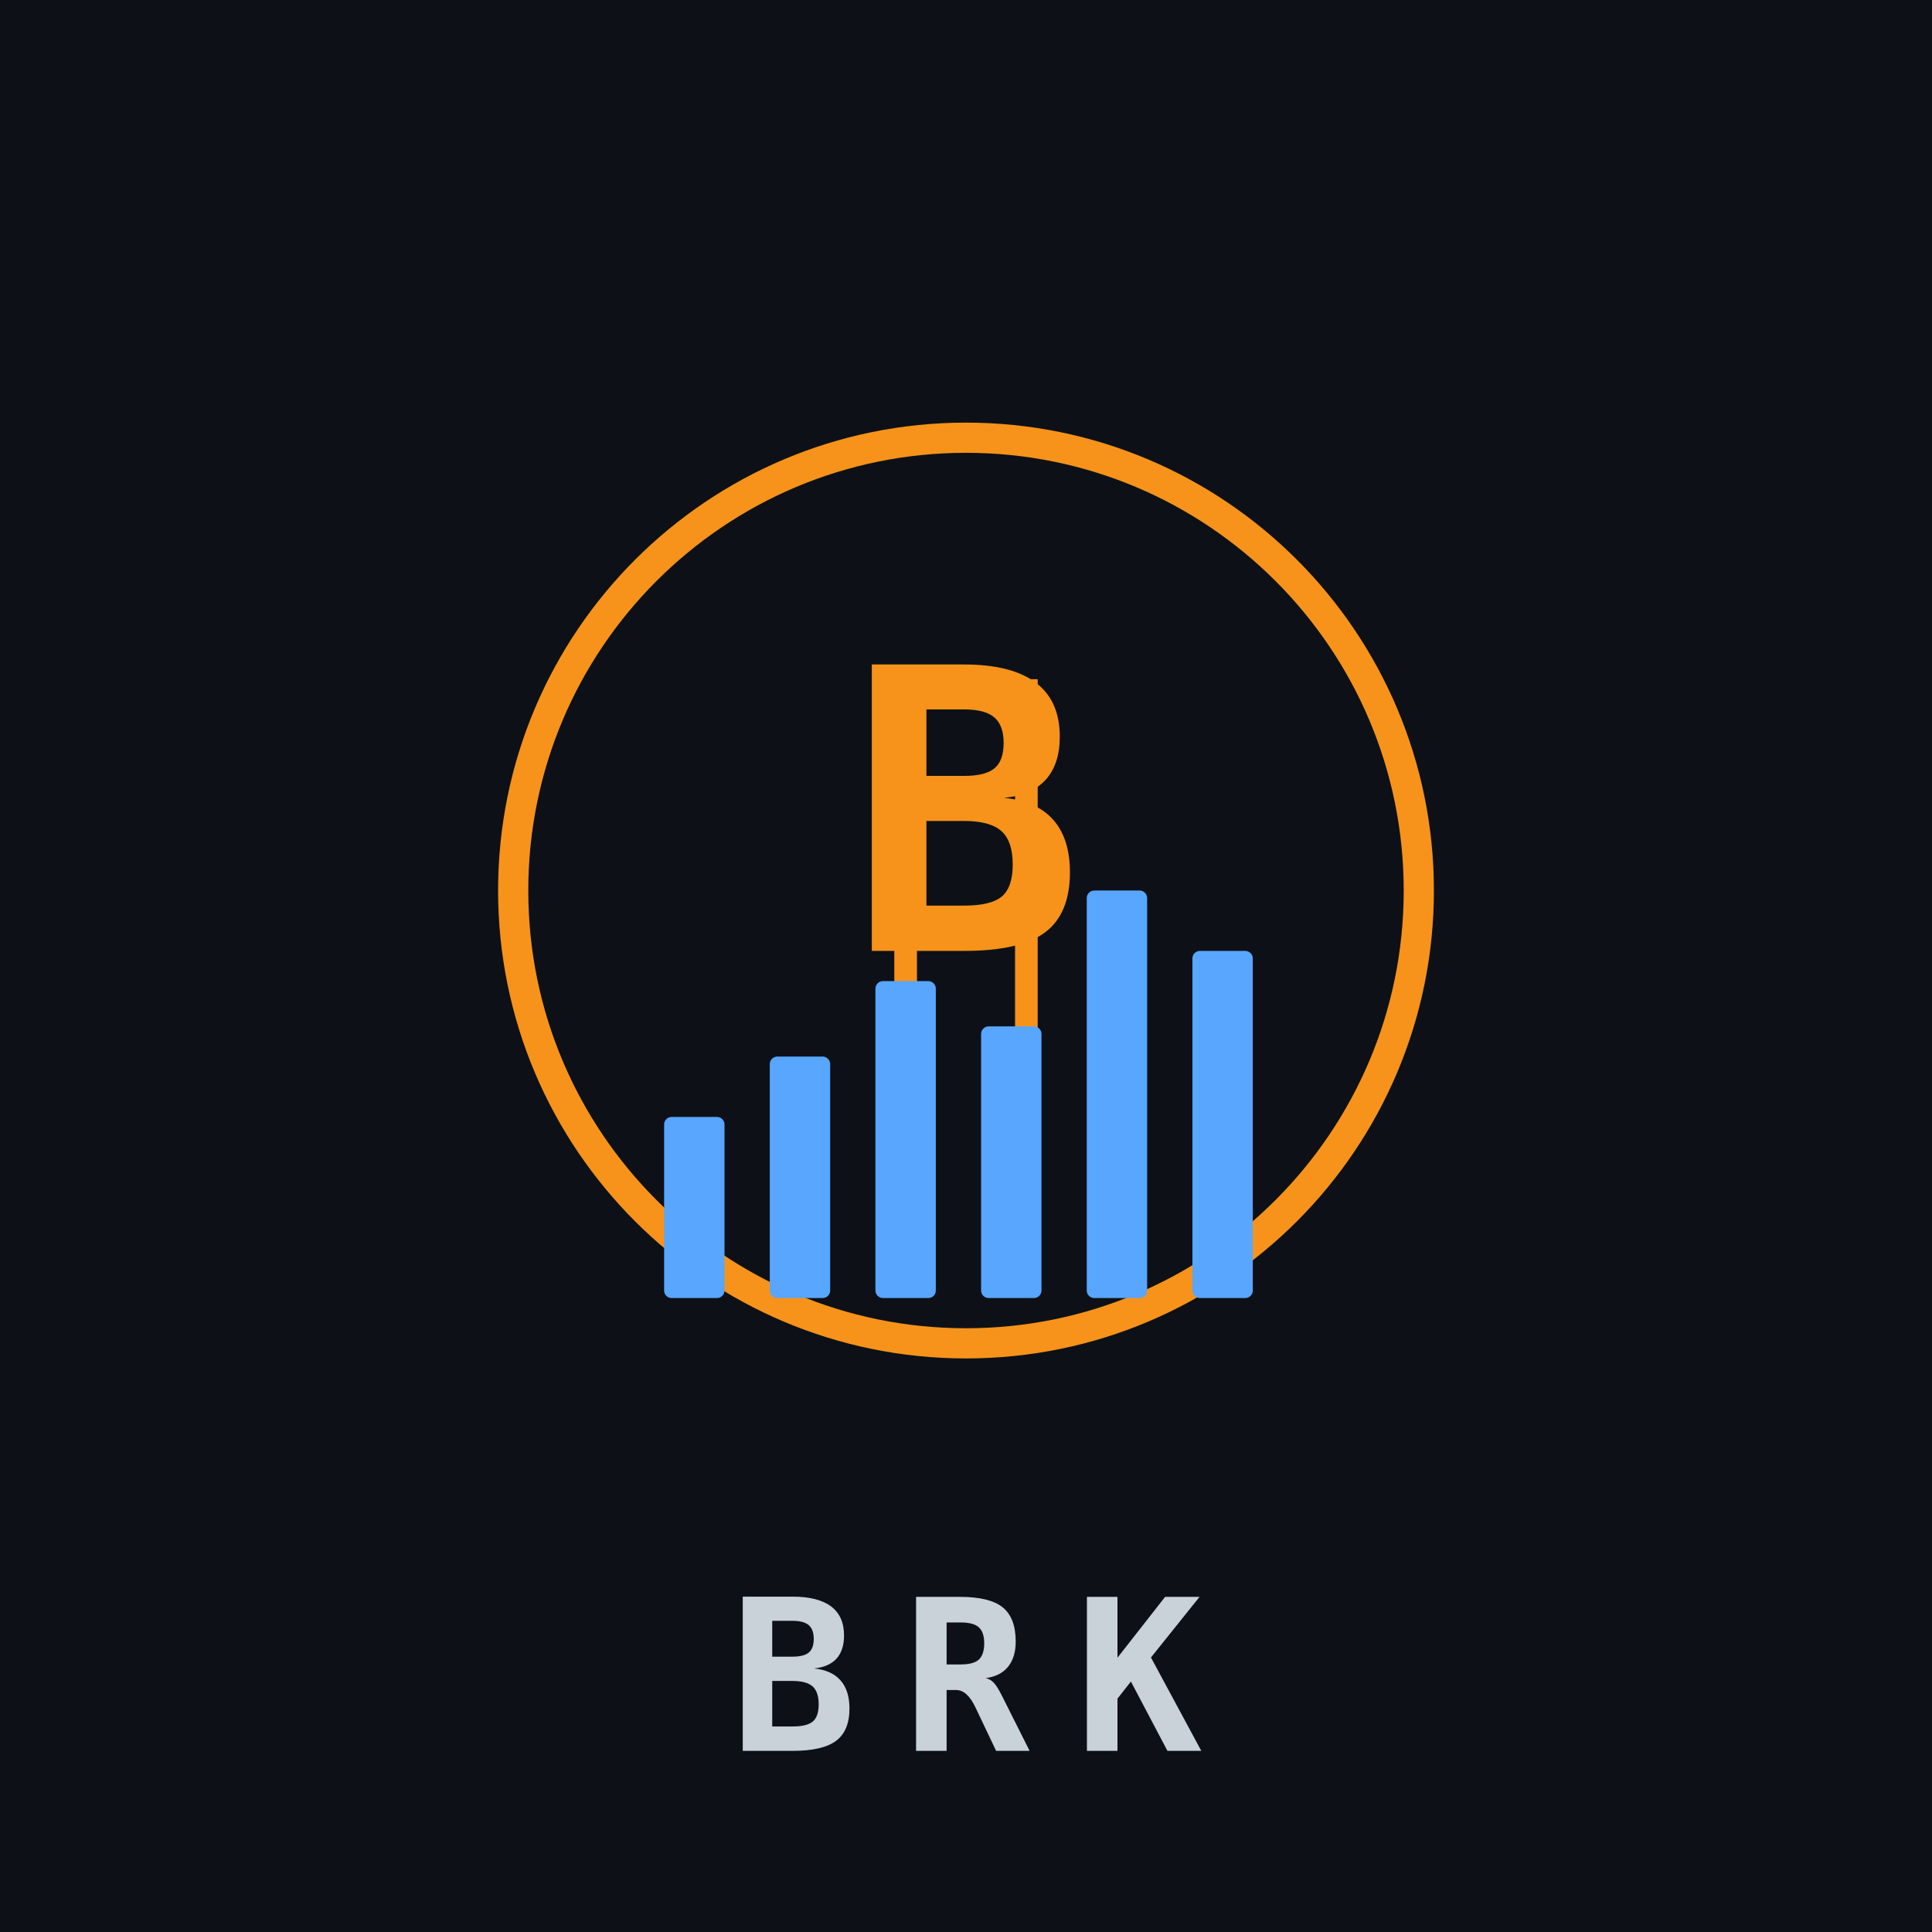
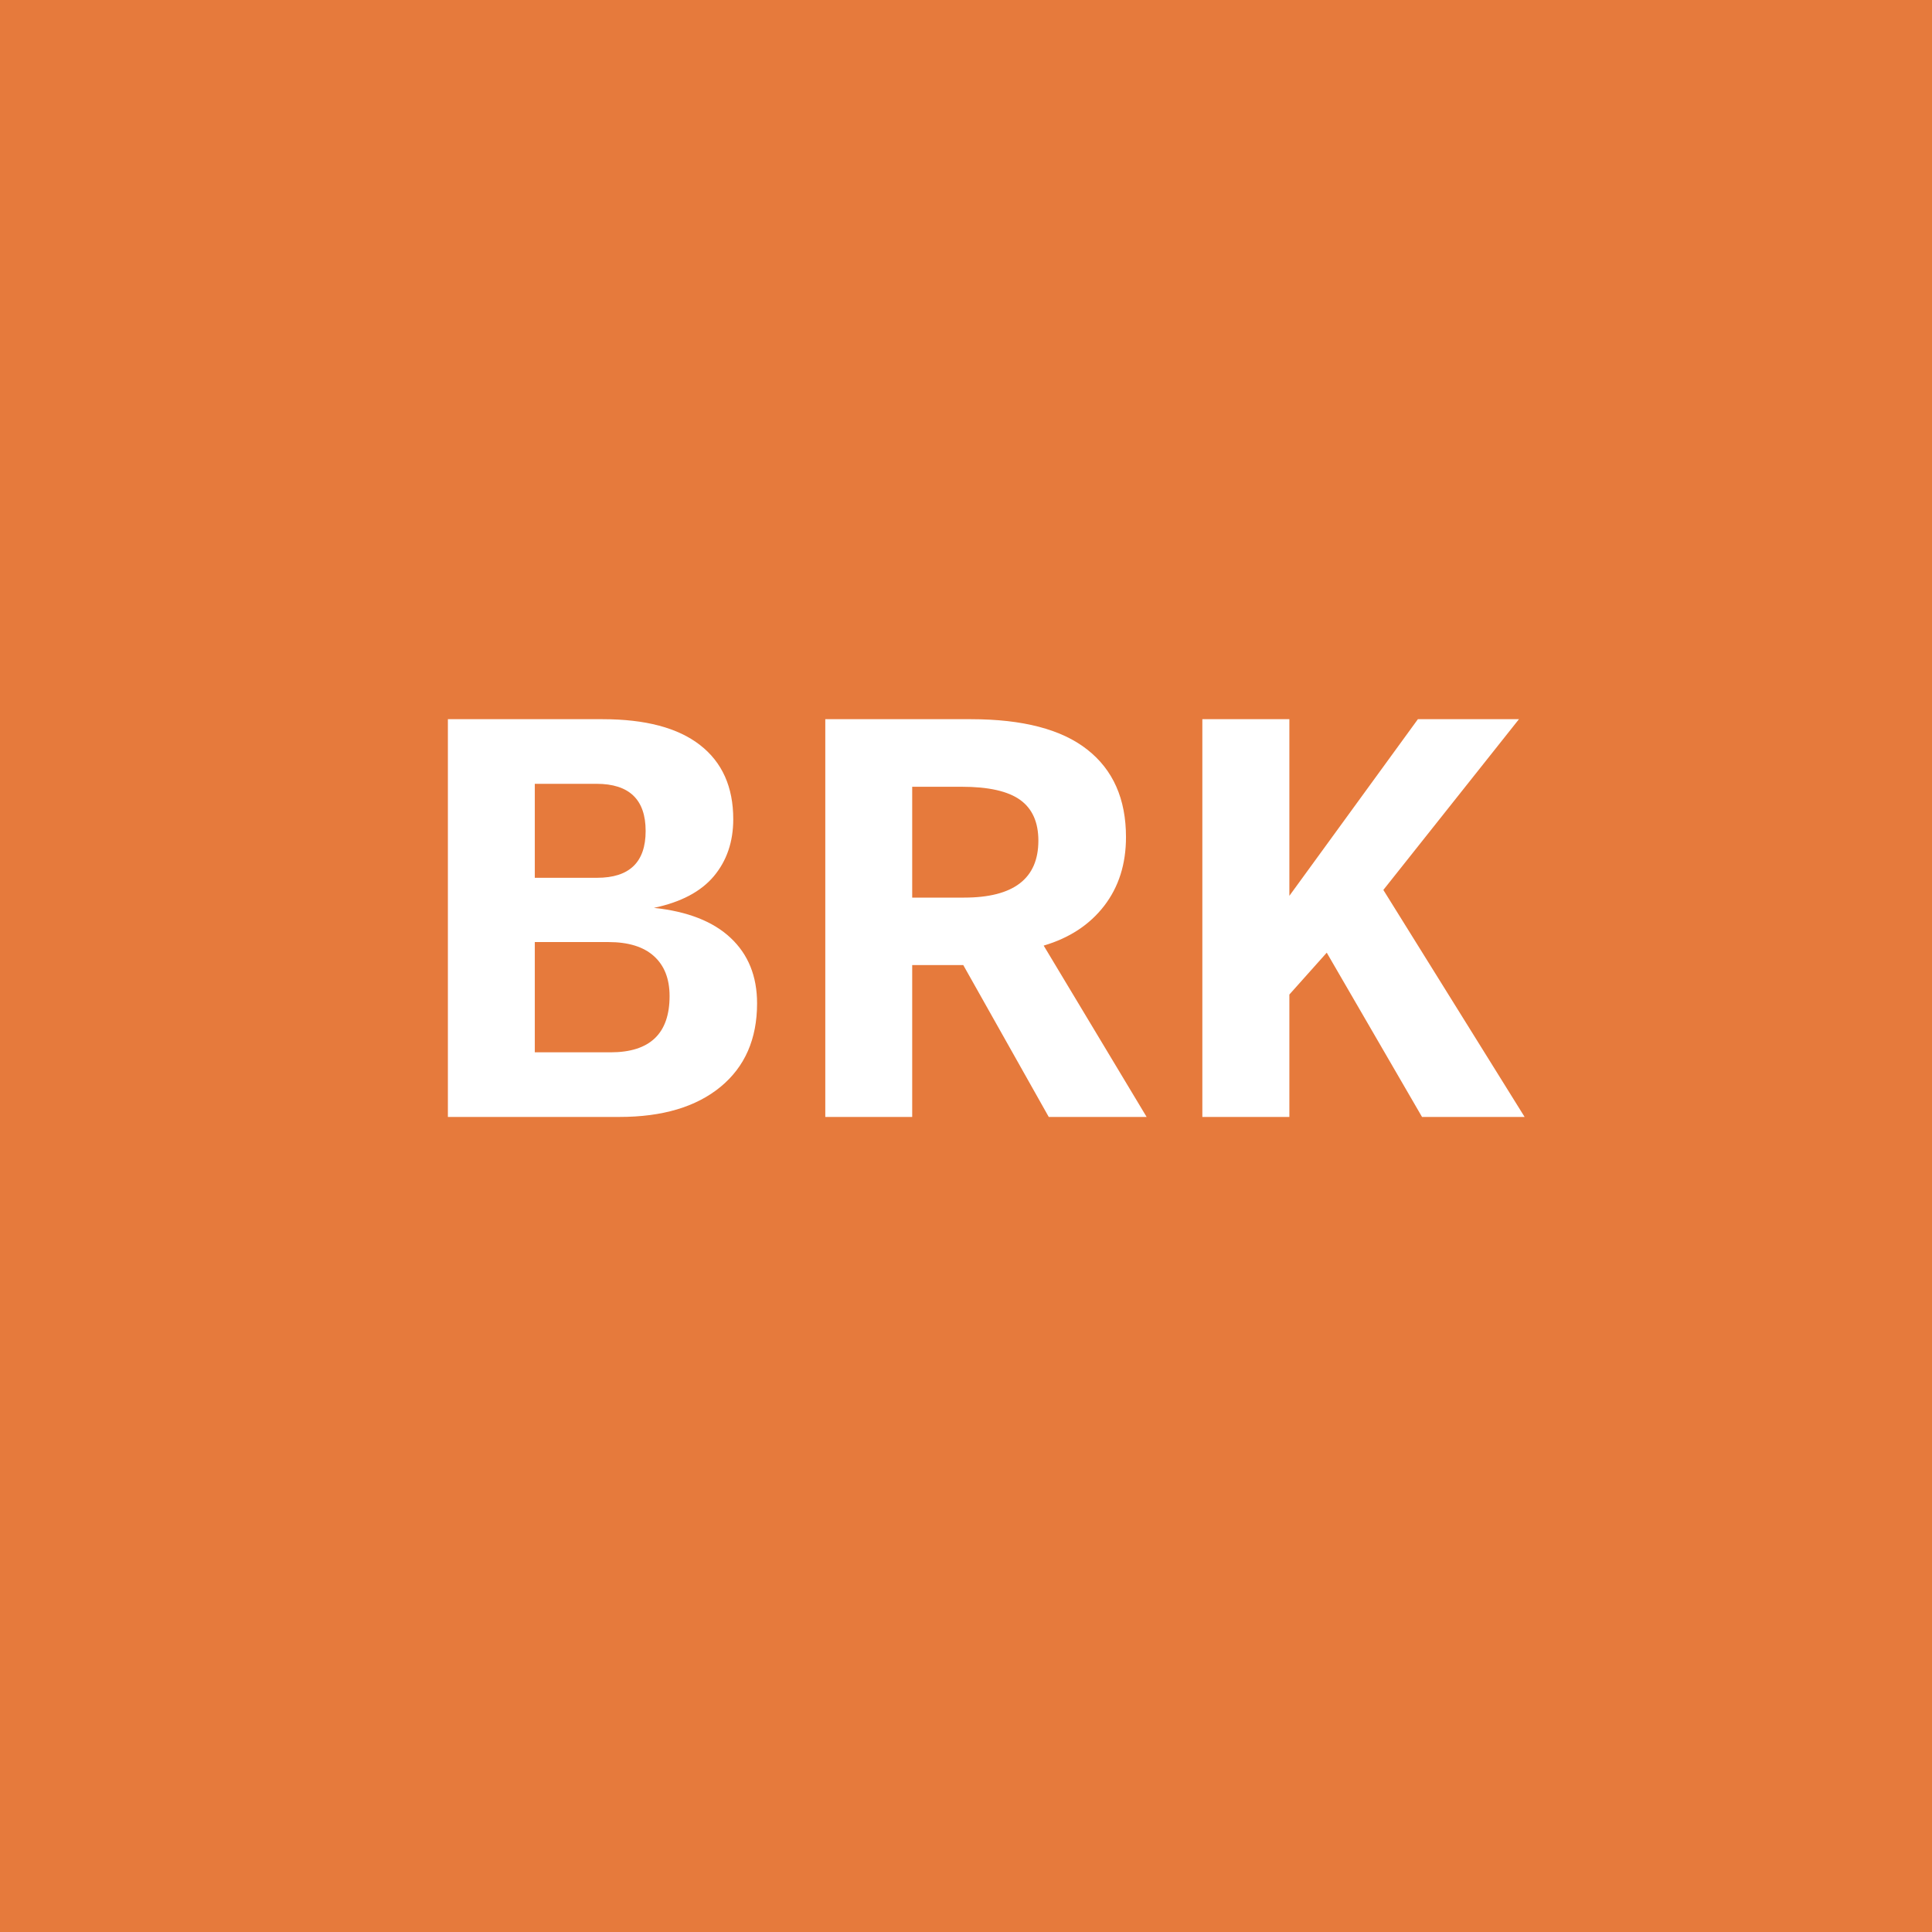
<svg xmlns="http://www.w3.org/2000/svg" viewBox="0 0 256 256" width="256" height="256">
-   <rect width="256" height="256" rx="0" fill="#0d1117" />
-   <g transform="translate(128,118)">
-     <circle cx="0" cy="0" r="60" fill="none" stroke="#f7931a" stroke-width="4" />
-     <text x="0" y="8" text-anchor="middle" font-family="monospace" font-weight="bold" font-size="52" fill="#f7931a">B</text>
-     <line x1="-8" y1="-28" x2="-8" y2="28" stroke="#f7931a" stroke-width="3" />
-     <line x1="8" y1="-28" x2="8" y2="28" stroke="#f7931a" stroke-width="3" />
-     <g transform="translate(-40, 30)">
-       <rect x="0" y="0" width="8" height="24" fill="#58a6ff" rx="1" />
-       <rect x="14" y="-8" width="8" height="32" fill="#58a6ff" rx="1" />
-       <rect x="28" y="-18" width="8" height="42" fill="#58a6ff" rx="1" />
-       <rect x="42" y="-12" width="8" height="36" fill="#58a6ff" rx="1" />
-       <rect x="56" y="-30" width="8" height="54" fill="#58a6ff" rx="1" />
-       <rect x="70" y="-22" width="8" height="46" fill="#58a6ff" rx="1" />
-     </g>
-   </g>
-   <text x="128" y="232" text-anchor="middle" font-family="monospace" font-weight="bold" font-size="28" fill="#c9d1d9" letter-spacing="6">BRK</text>
+   <rect width="256" height="256" fill="#E67A3C" />
+   <text x="128" y="148" text-anchor="middle" font-family="'Courier New', monospace" font-weight="bold" font-size="80" fill="#ffffff" letter-spacing="2">BRK</text>
</svg>
